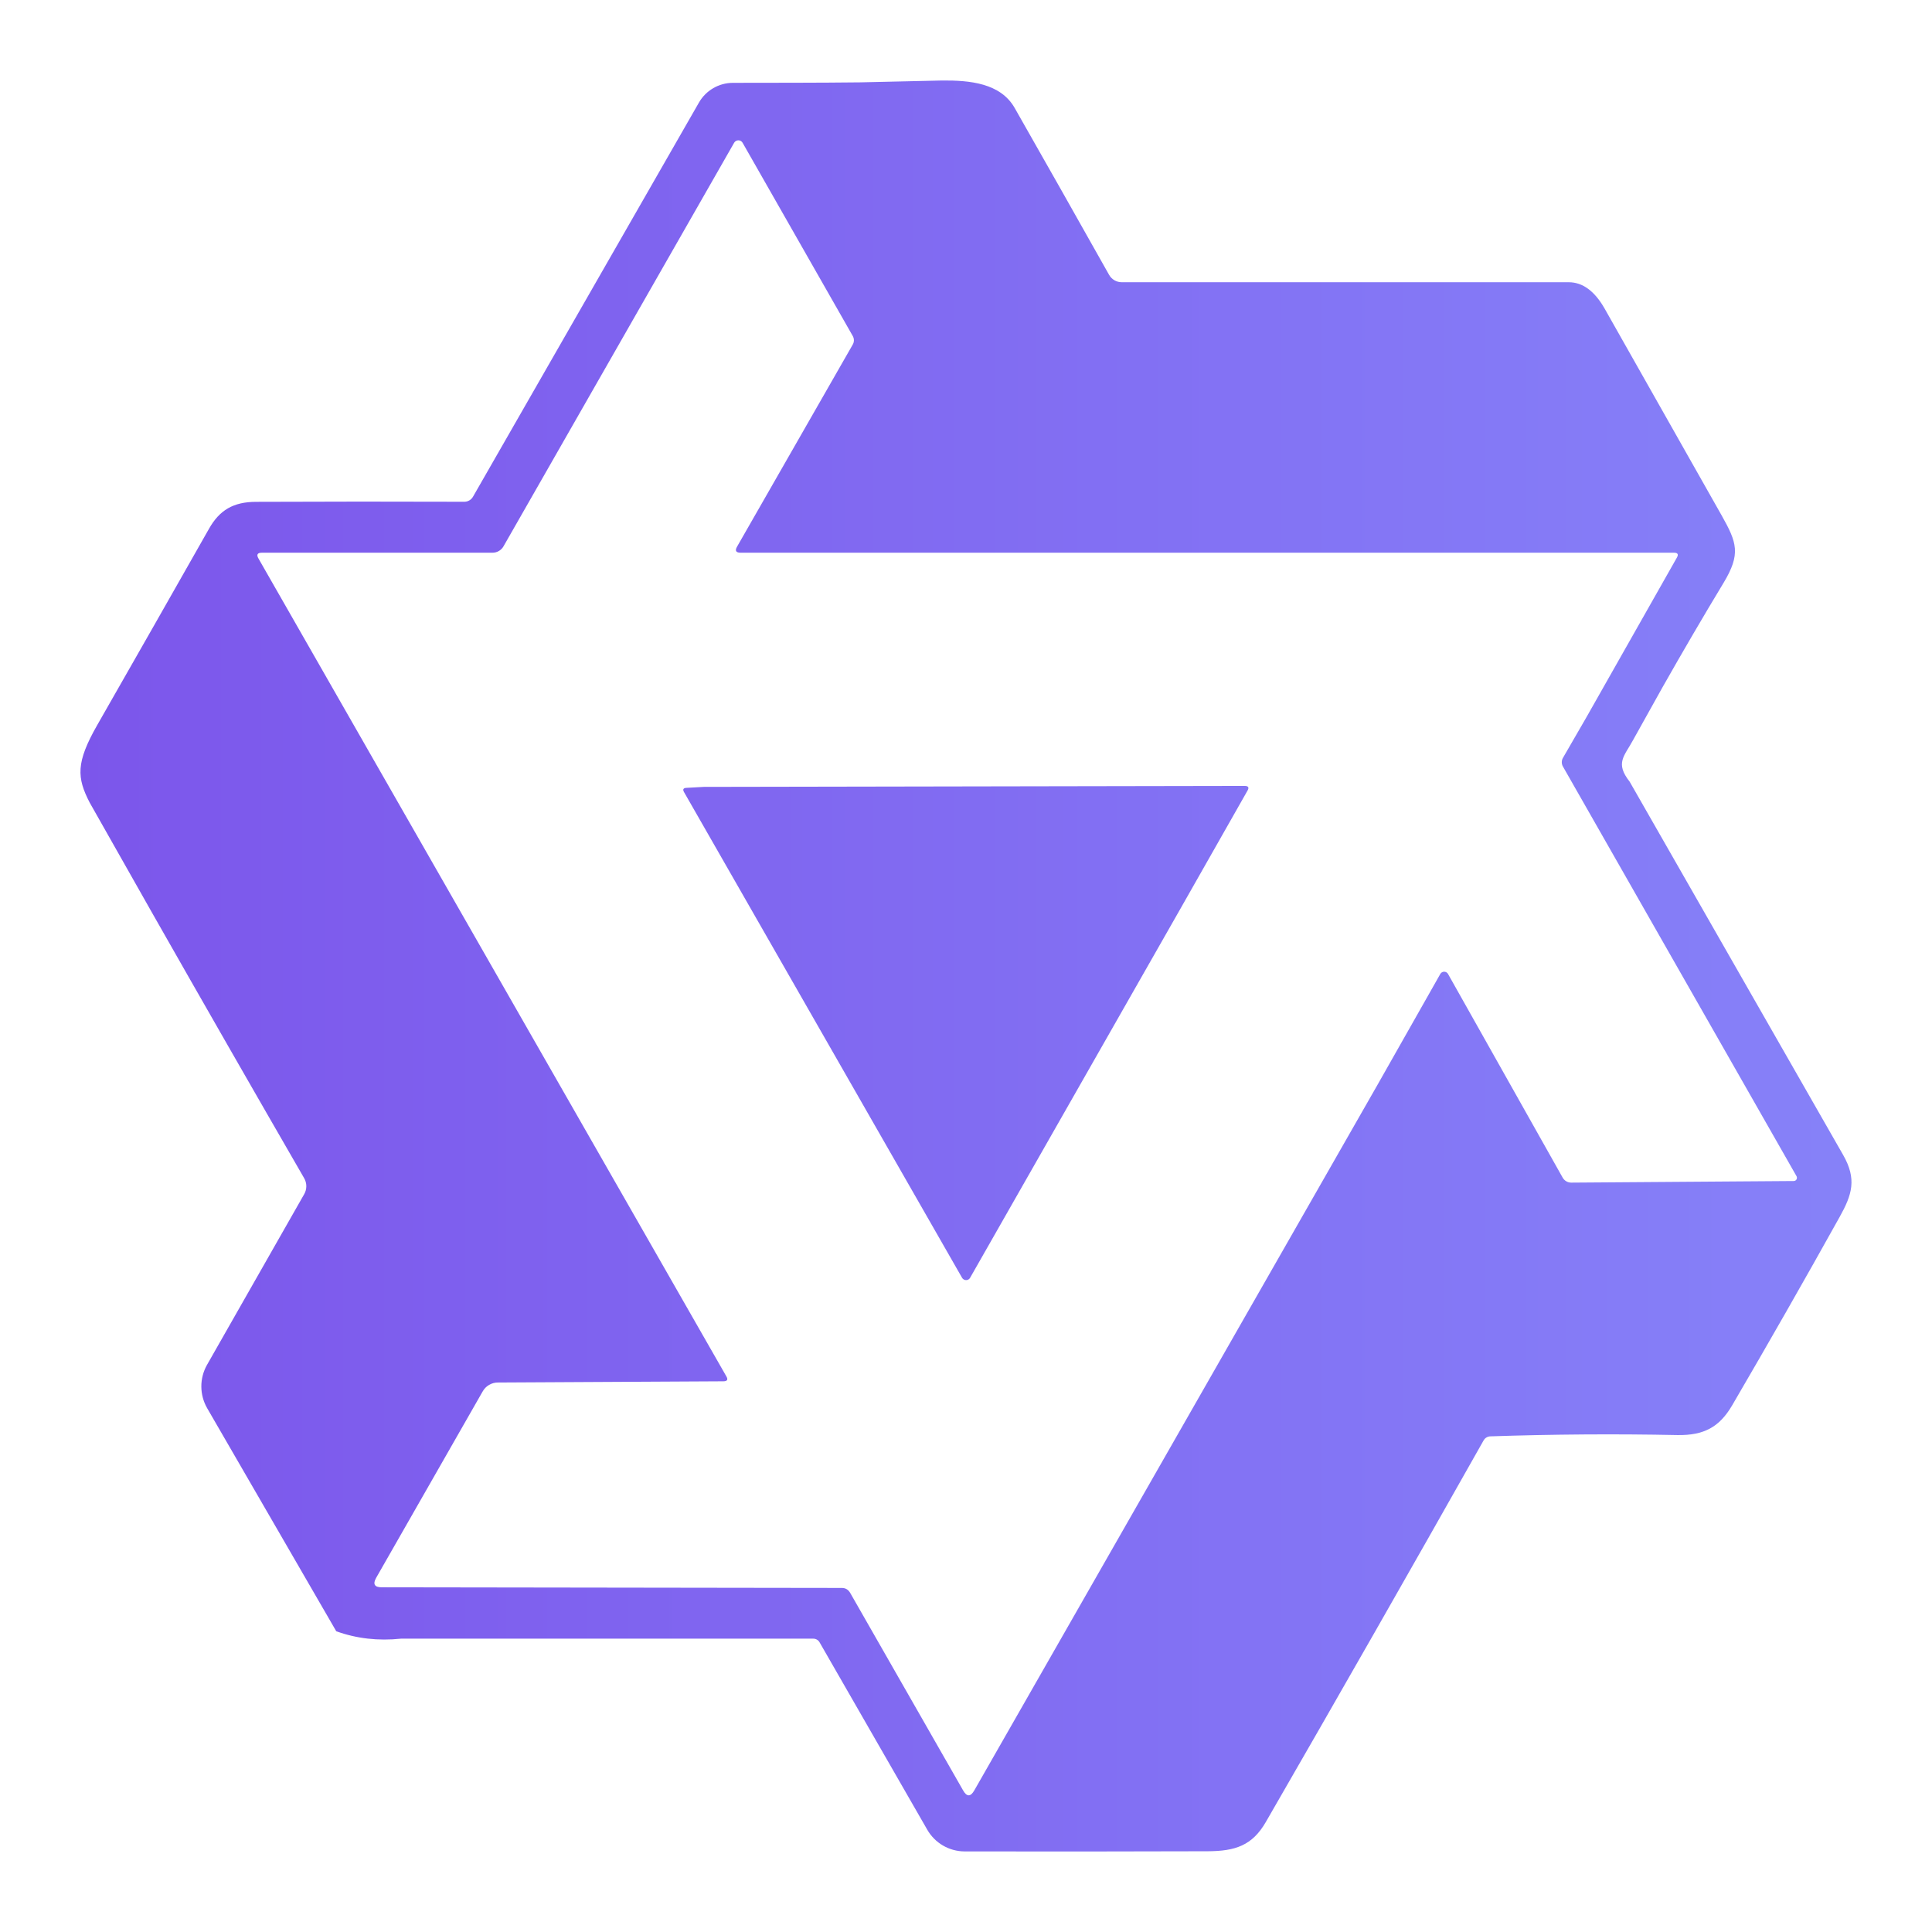
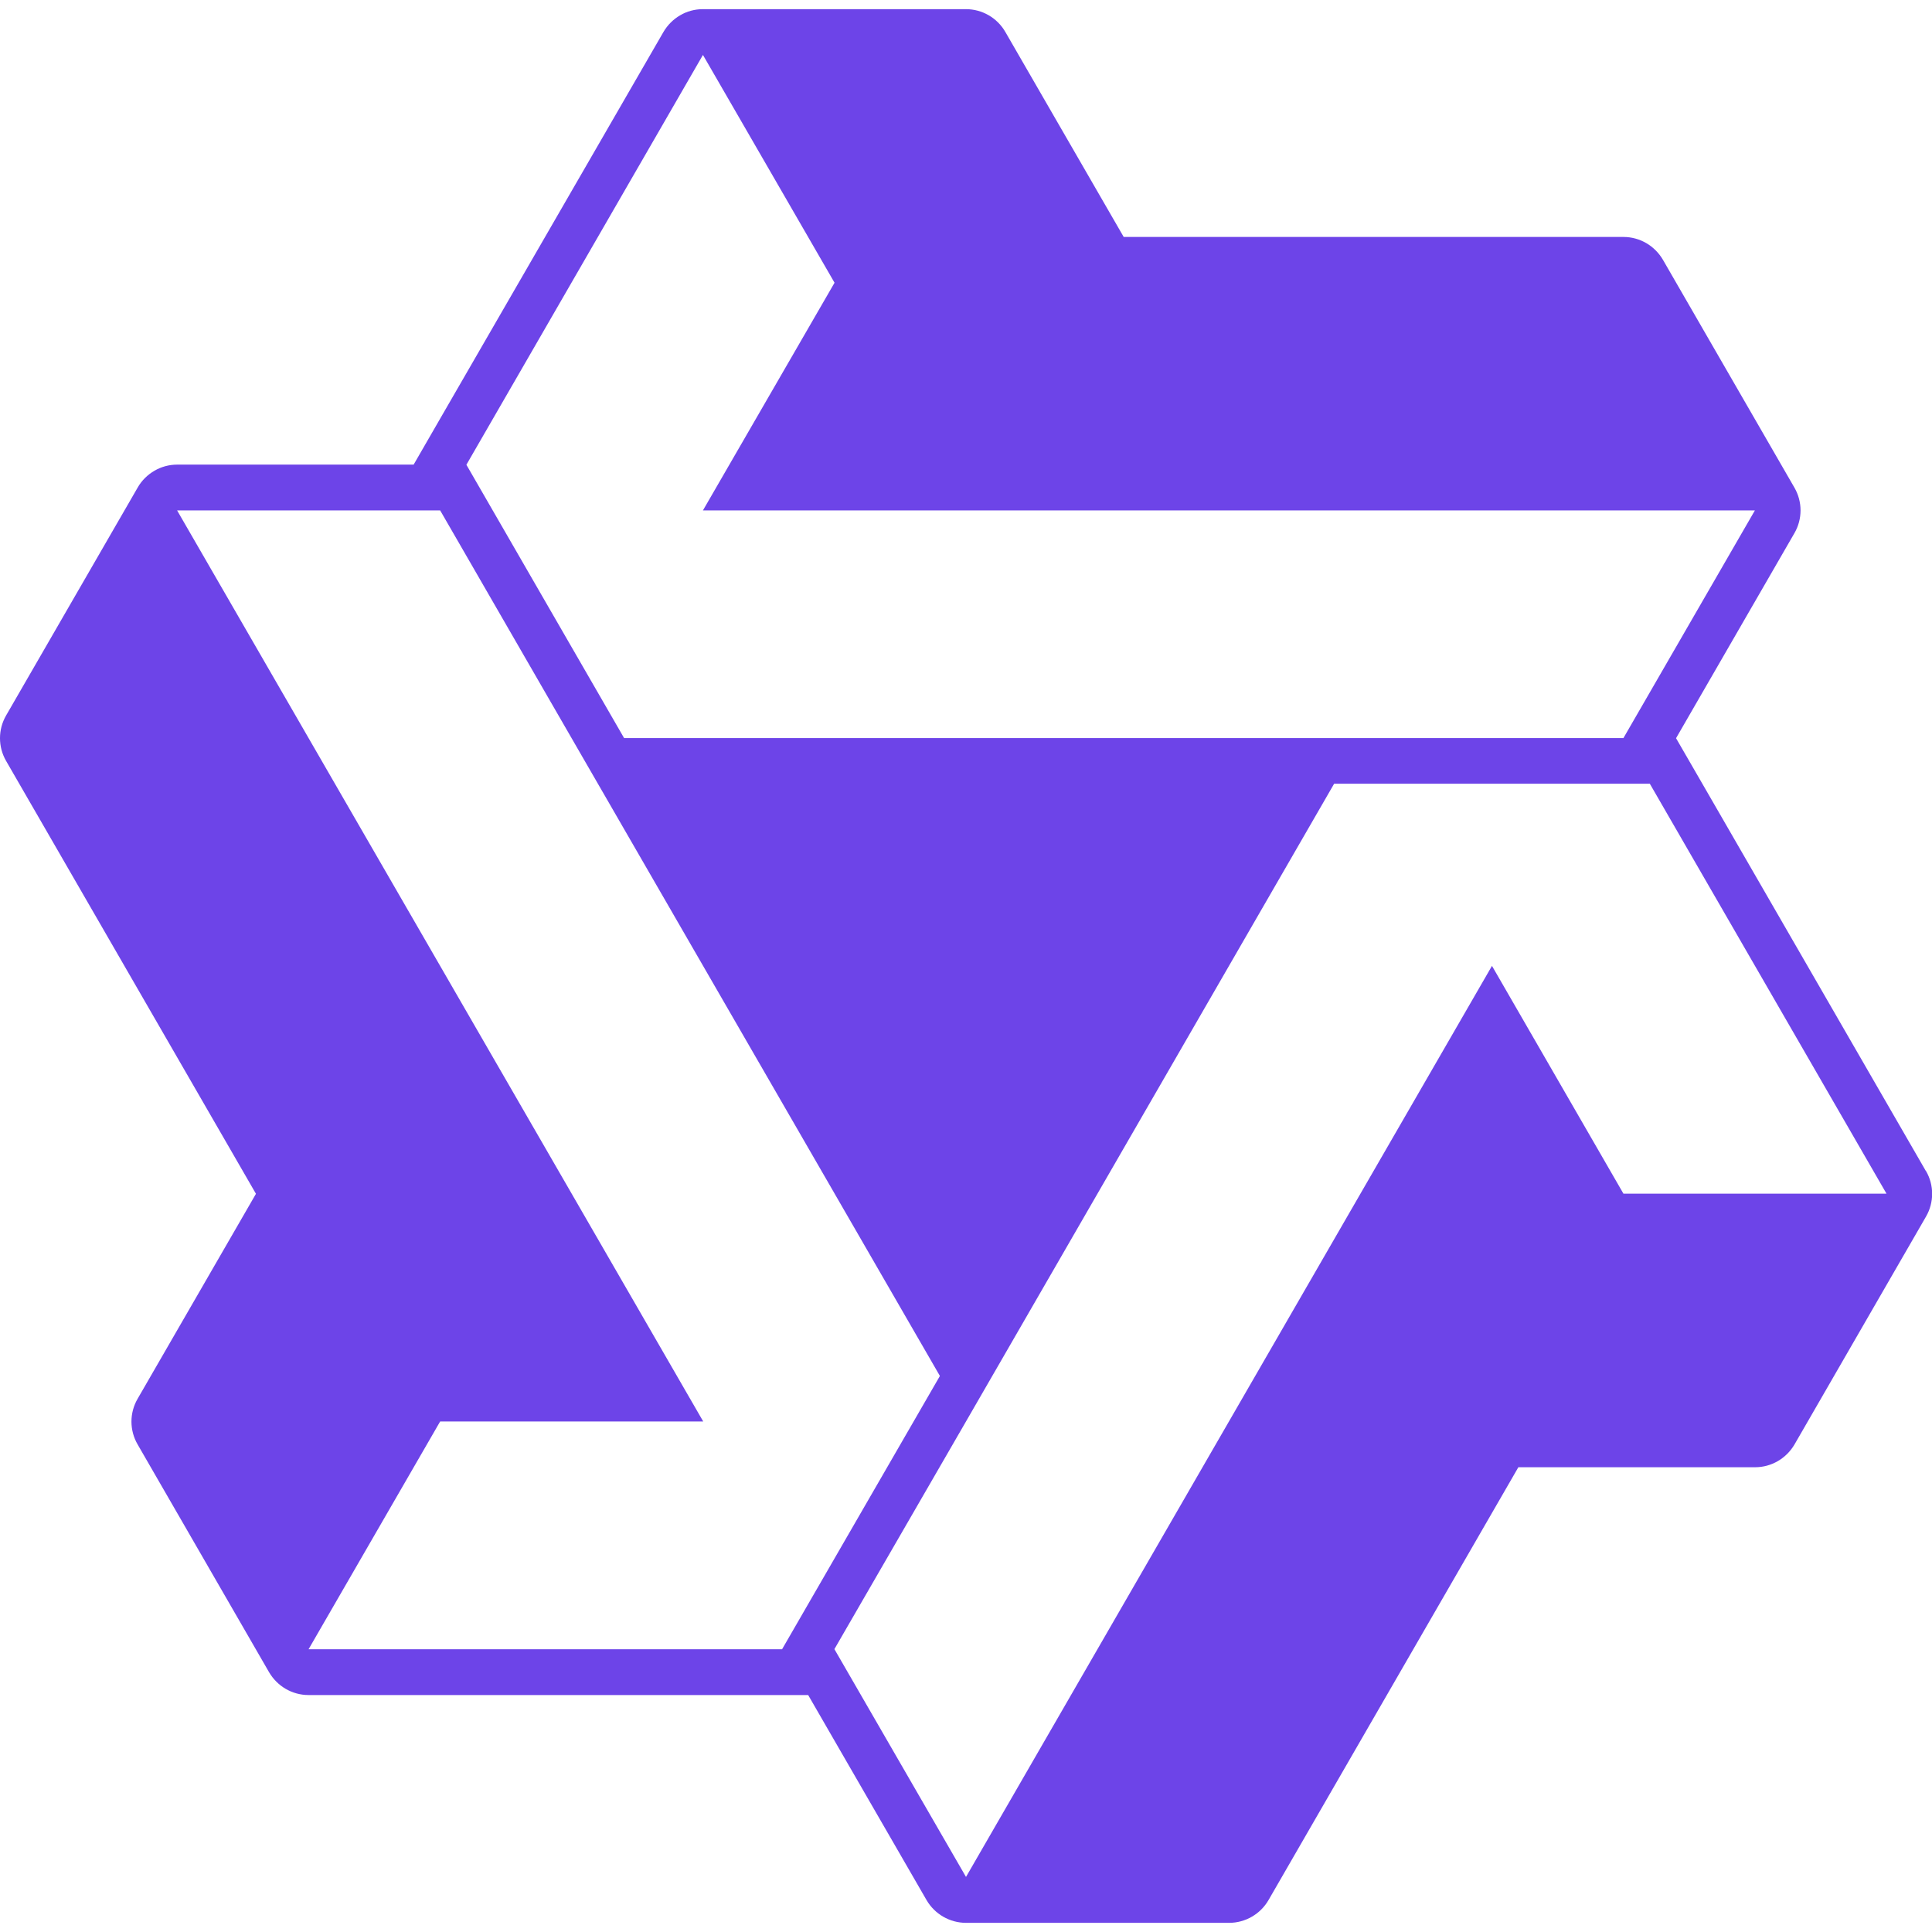
- <svg xmlns="http://www.w3.org/2000/svg" height="1em" style="flex:none;line-height:1" viewBox="0 0 24 24" width="1em">
-   <path d="M12.604 1.34c.393.69.784 1.382 1.174 2.075a.18.18 0 00.157.091h5.552c.174 0 .322.11.446.327l1.454 2.57c.19.337.24.478.024.837-.26.43-.513.864-.76 1.3l-.367.658c-.106.196-.223.28-.04.512l2.652 4.637c.172.301.111.494-.043.77-.437.785-.882 1.564-1.335 2.34-.159.272-.352.375-.68.37-.777-.016-1.552-.01-2.327.016a.099.099 0 00-.081.05 575.097 575.097 0 01-2.705 4.74c-.169.293-.38.363-.725.364-.997.003-2.002.004-3.017.002a.537.537 0 01-.465-.271l-1.335-2.323a.09.09 0 00-.083-.049H4.982c-.285.03-.553-.001-.805-.092l-1.603-2.77a.543.543 0 01-.002-.54l1.207-2.12a.198.198 0 000-.197 550.951 550.951 0 01-1.875-3.272l-.79-1.395c-.16-.31-.173-.496.095-.965.465-.813.927-1.625 1.387-2.436.132-.234.304-.334.584-.335a338.3 338.3 0 012.589-.001.124.124 0 00.107-.063l2.806-4.895a.488.488 0 01.422-.246c.524-.001 1.053 0 1.583-.006L11.704 1c.341-.003.724.032.9.34zm-3.432.403a.06.06 0 00-.052.03L6.254 6.788a.157.157 0 01-.135.078H3.253c-.056 0-.07.025-.041.074l5.81 10.156c.025.042.013.062-.034.063l-2.795.015a.218.218 0 00-.2.116l-1.32 2.31c-.044.078-.021.118.068.118l5.716.008c.046 0 .08.02.104.061l1.403 2.454c.046.081.092.082.139 0l5.006-8.76.783-1.382a.055.055 0 01.096 0l1.424 2.53a.122.122 0 00.107.062l2.763-.02a.04.04 0 00.035-.02.041.041 0 000-.04l-2.9-5.086a.108.108 0 010-.113l.293-.507 1.12-1.977c.024-.041.012-.062-.035-.062H9.2c-.059 0-.073-.026-.043-.077l1.434-2.505a.107.107 0 000-.114L9.225 1.774a.06.06 0 00-.053-.031zm6.29 8.02c.046 0 .058.02.034.06l-.832 1.465-2.613 4.585a.056.056 0 01-.05.029.058.058 0 01-.05-.029L8.498 9.841c-.02-.034-.01-.052.028-.054l.216-.012 6.722-.012z" fill="url(#lobe-icons-qwen-fill)" fill-rule="nonzero" />
-   <defs>
-     <linearGradient id="lobe-icons-qwen-fill" x1="0%" x2="100%" y1="0%" y2="0%">
-       <stop offset="0%" stop-color="#6336E7" stop-opacity=".84" />
-       <stop offset="100%" stop-color="#6F69F7" stop-opacity=".84" />
-     </linearGradient>
-   </defs>
+ <svg xmlns="http://www.w3.org/2000/svg" width="24" height="24" viewBox="0 0 141.38 140">
+   <path fill="#6D44E8" d="m140.93 85-16.35-28.33-1.93-3.34 8.66-15a3.323 3.323 0 0 0 0-3.34l-9.62-16.67c-.3-.51-.72-.93-1.22-1.22s-1.07-.45-1.67-.45H82.23l-8.66-15a3.33 3.33 0 0 0-2.89-1.67H51.43c-.59 0-1.17.16-1.66.45-.5.29-.92.71-1.22 1.22L32.19 29.98l-1.92 3.33H12.96c-.59 0-1.17.16-1.66.45-.5.29-.93.71-1.22 1.22L.45 51.66a3.323 3.323 0 0 0 0 3.34l18.28 31.67-8.66 15a3.32 3.32 0 0 0 0 3.34l9.62 16.67c.3.51.72.93 1.22 1.22s1.07.45 1.67.45h36.56l8.66 15a3.35 3.35 0 0 0 2.89 1.67h19.25a3.34 3.34 0 0 0 2.89-1.67l18.28-31.67h17.32c.6 0 1.17-.16 1.67-.45s.92-.71 1.22-1.22l9.62-16.67a3.323 3.323 0 0 0 0-3.34ZM51.44 3.33 61.07 20l-9.63 16.66h76.98l-9.62 16.66H45.67l-11.54-20zM57.21 120H22.58l9.63-16.67h19.25l-38.5-66.67h19.25l9.62 16.67L68.78 100l-11.55 20Zm61.59-33.34-9.62-16.67-38.49 66.67-9.63-16.67 9.63-16.66 26.94-46.67h23.1l17.32 30z" />
</svg>
